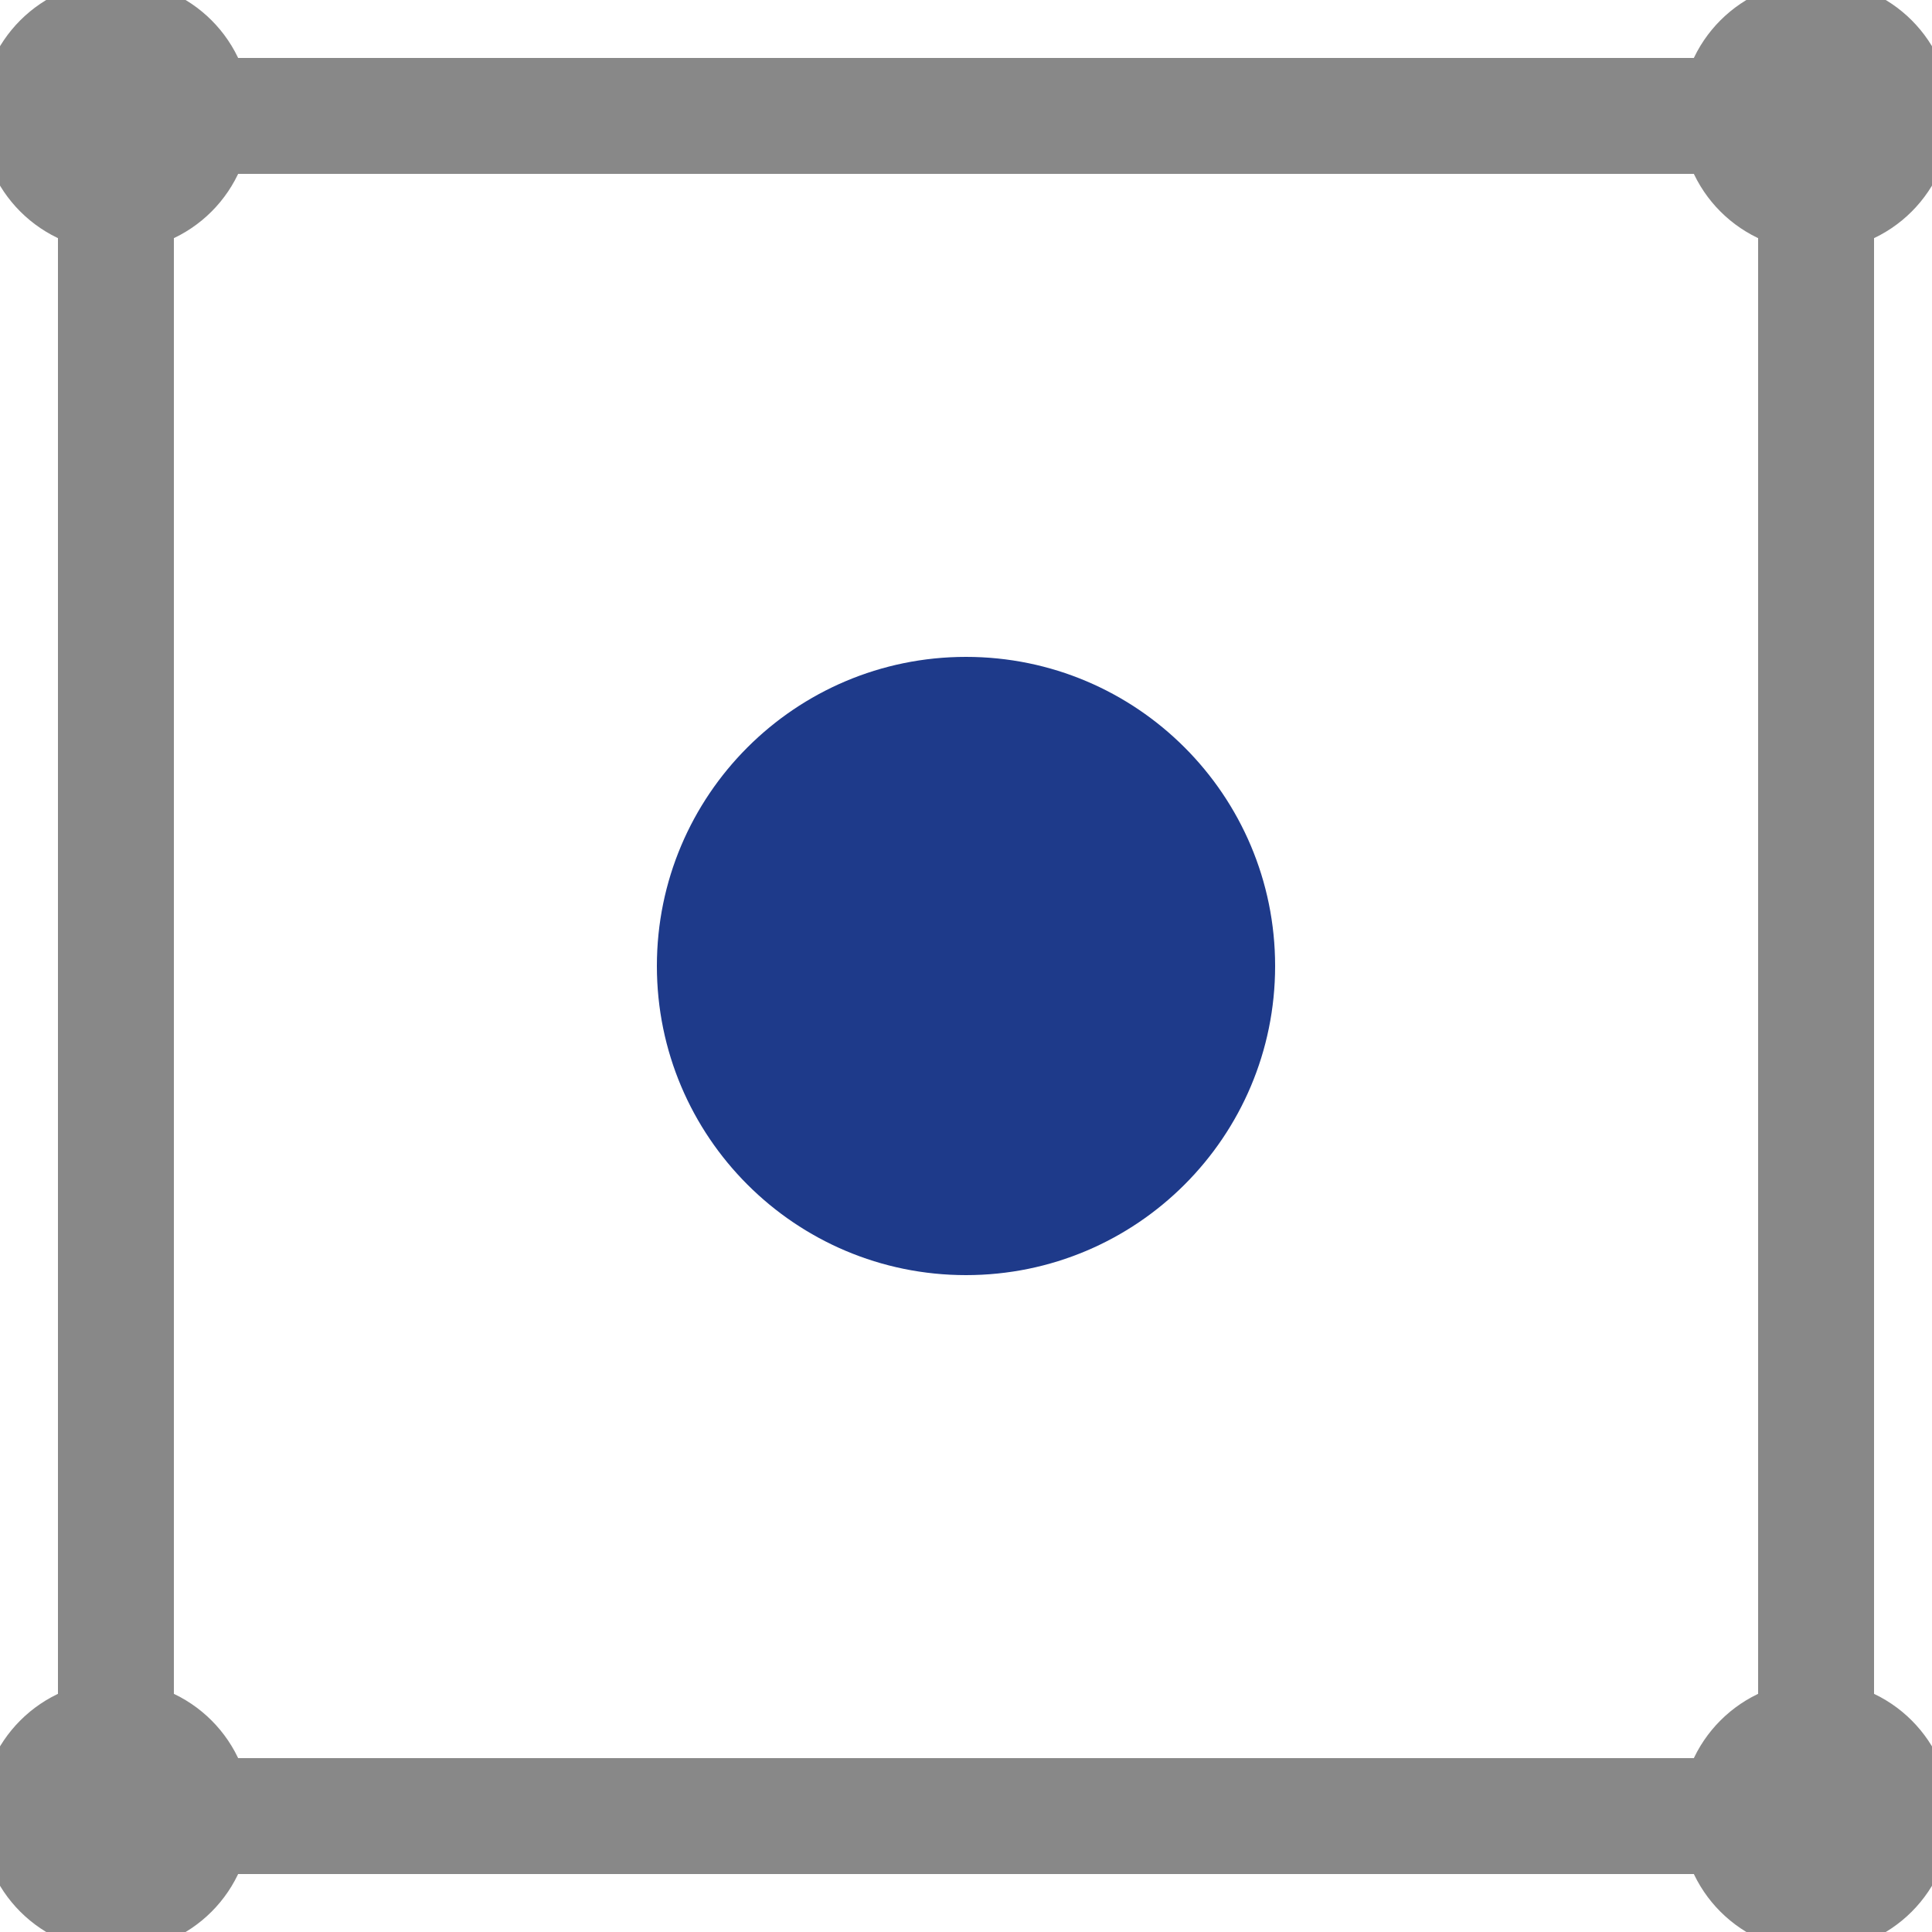
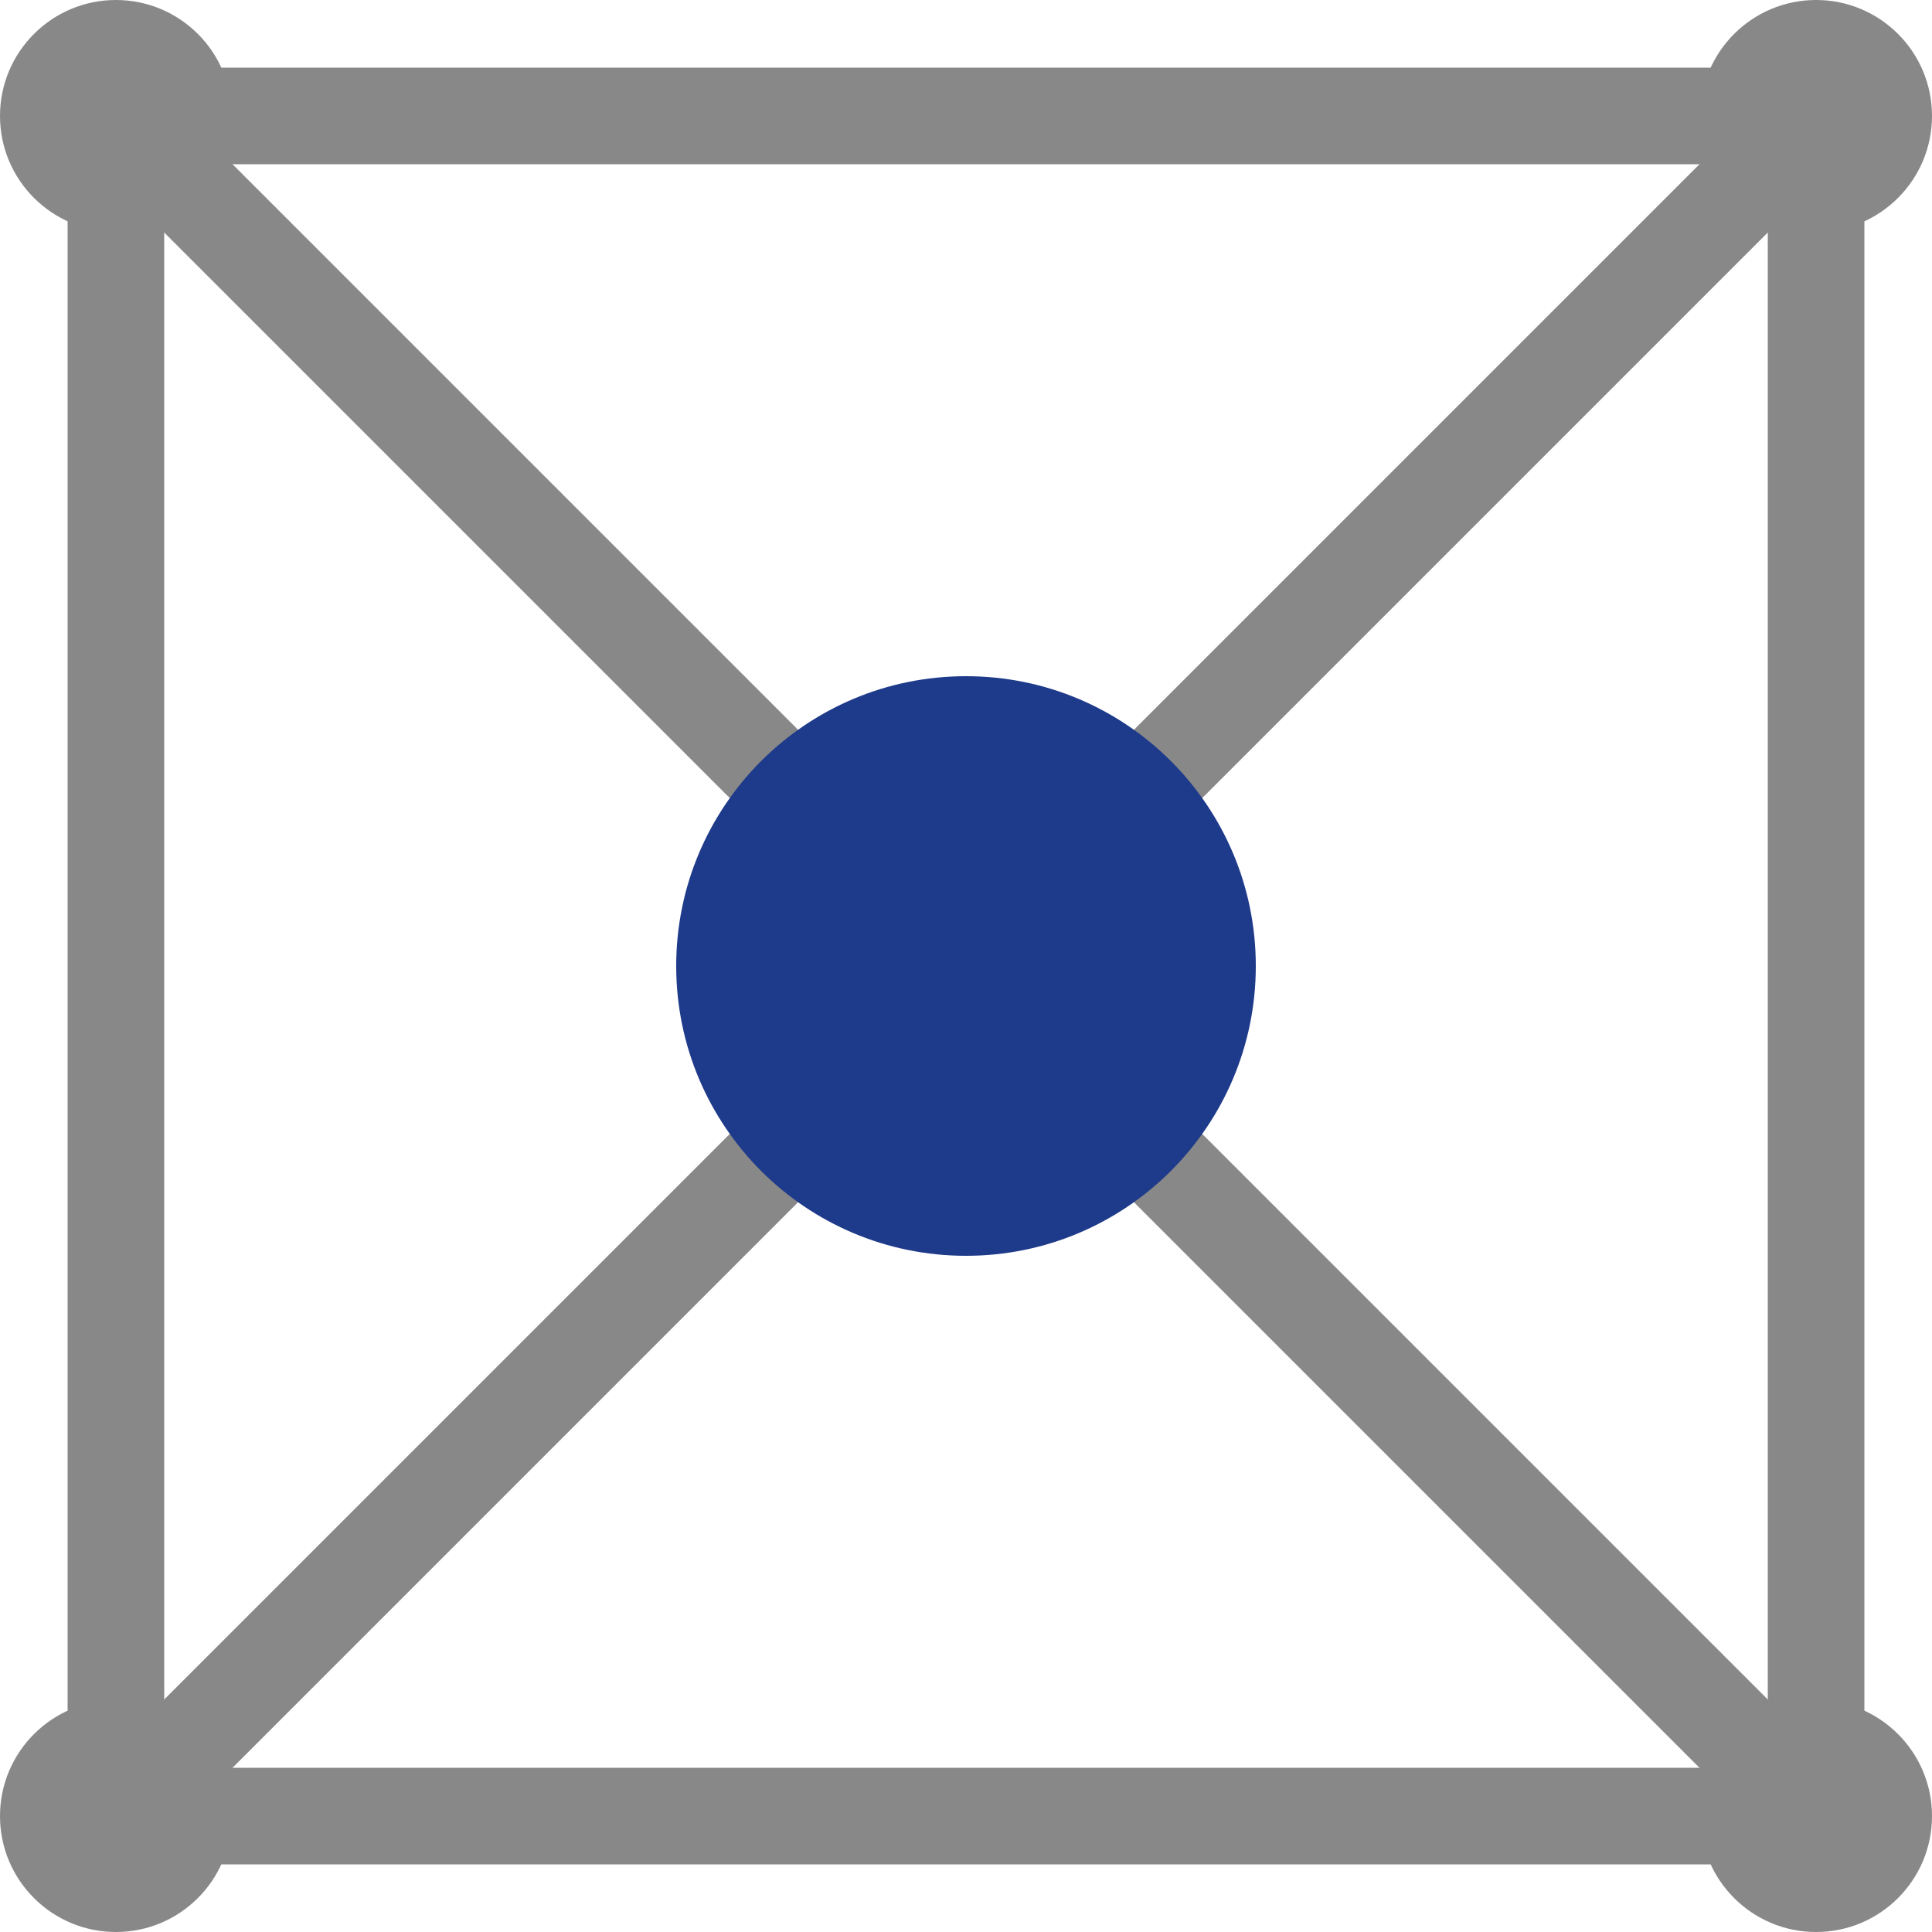
<svg xmlns="http://www.w3.org/2000/svg" viewBox="0 0 100 100" width="200" height="200">
-   <rect x="6" y="6" width="88" height="88" fill="none" stroke="#888888" stroke-width="6" stroke-linejoin="round" />
-   <circle cx="50" cy="50" r="16" fill="#1E3A8A" />
-   <circle cx="6" cy="6" r="7" fill="#888888" />
-   <circle cx="94" cy="6" r="7" fill="#888888" />
-   <circle cx="94" cy="94" r="7" fill="#888888" />
-   <circle cx="6" cy="94" r="7" fill="#888888" />
+   <line x1="39.4" y1="39.4" x2="6" y2="6" stroke="#888888" stroke-width="5" stroke-linecap="round" />
+   <line x1="60.6" y1="39.4" x2="94" y2="6" stroke="#888888" stroke-width="5" stroke-linecap="round" />
+   <line x1="60.6" y1="60.6" x2="94" y2="94" stroke="#888888" stroke-width="5" stroke-linecap="round" />
+   <line x1="39.4" y1="60.6" x2="6" y2="94" stroke="#888888" stroke-width="5" stroke-linecap="round" />
+   <line x1="6" y1="6" x2="94" y2="6" stroke="#888888" stroke-width="5" stroke-linecap="round" />
+   <line x1="94" y1="6" x2="94" y2="94" stroke="#888888" stroke-width="5" stroke-linecap="round" />
+   <line x1="94" y1="94" x2="6" y2="94" stroke="#888888" stroke-width="5" stroke-linecap="round" />
+   <line x1="6" y1="94" x2="6" y2="6" stroke="#888888" stroke-width="5" stroke-linecap="round" />
+   <circle cx="50" cy="50" r="15" fill="#1E3A8A" />
+   <circle cx="6" cy="6" r="6" fill="#888888" />
+   <circle cx="94" cy="6" r="6" fill="#888888" />
+   <circle cx="94" cy="94" r="6" fill="#888888" />
+   <circle cx="6" cy="94" r="6" fill="#888888" />
</svg>
